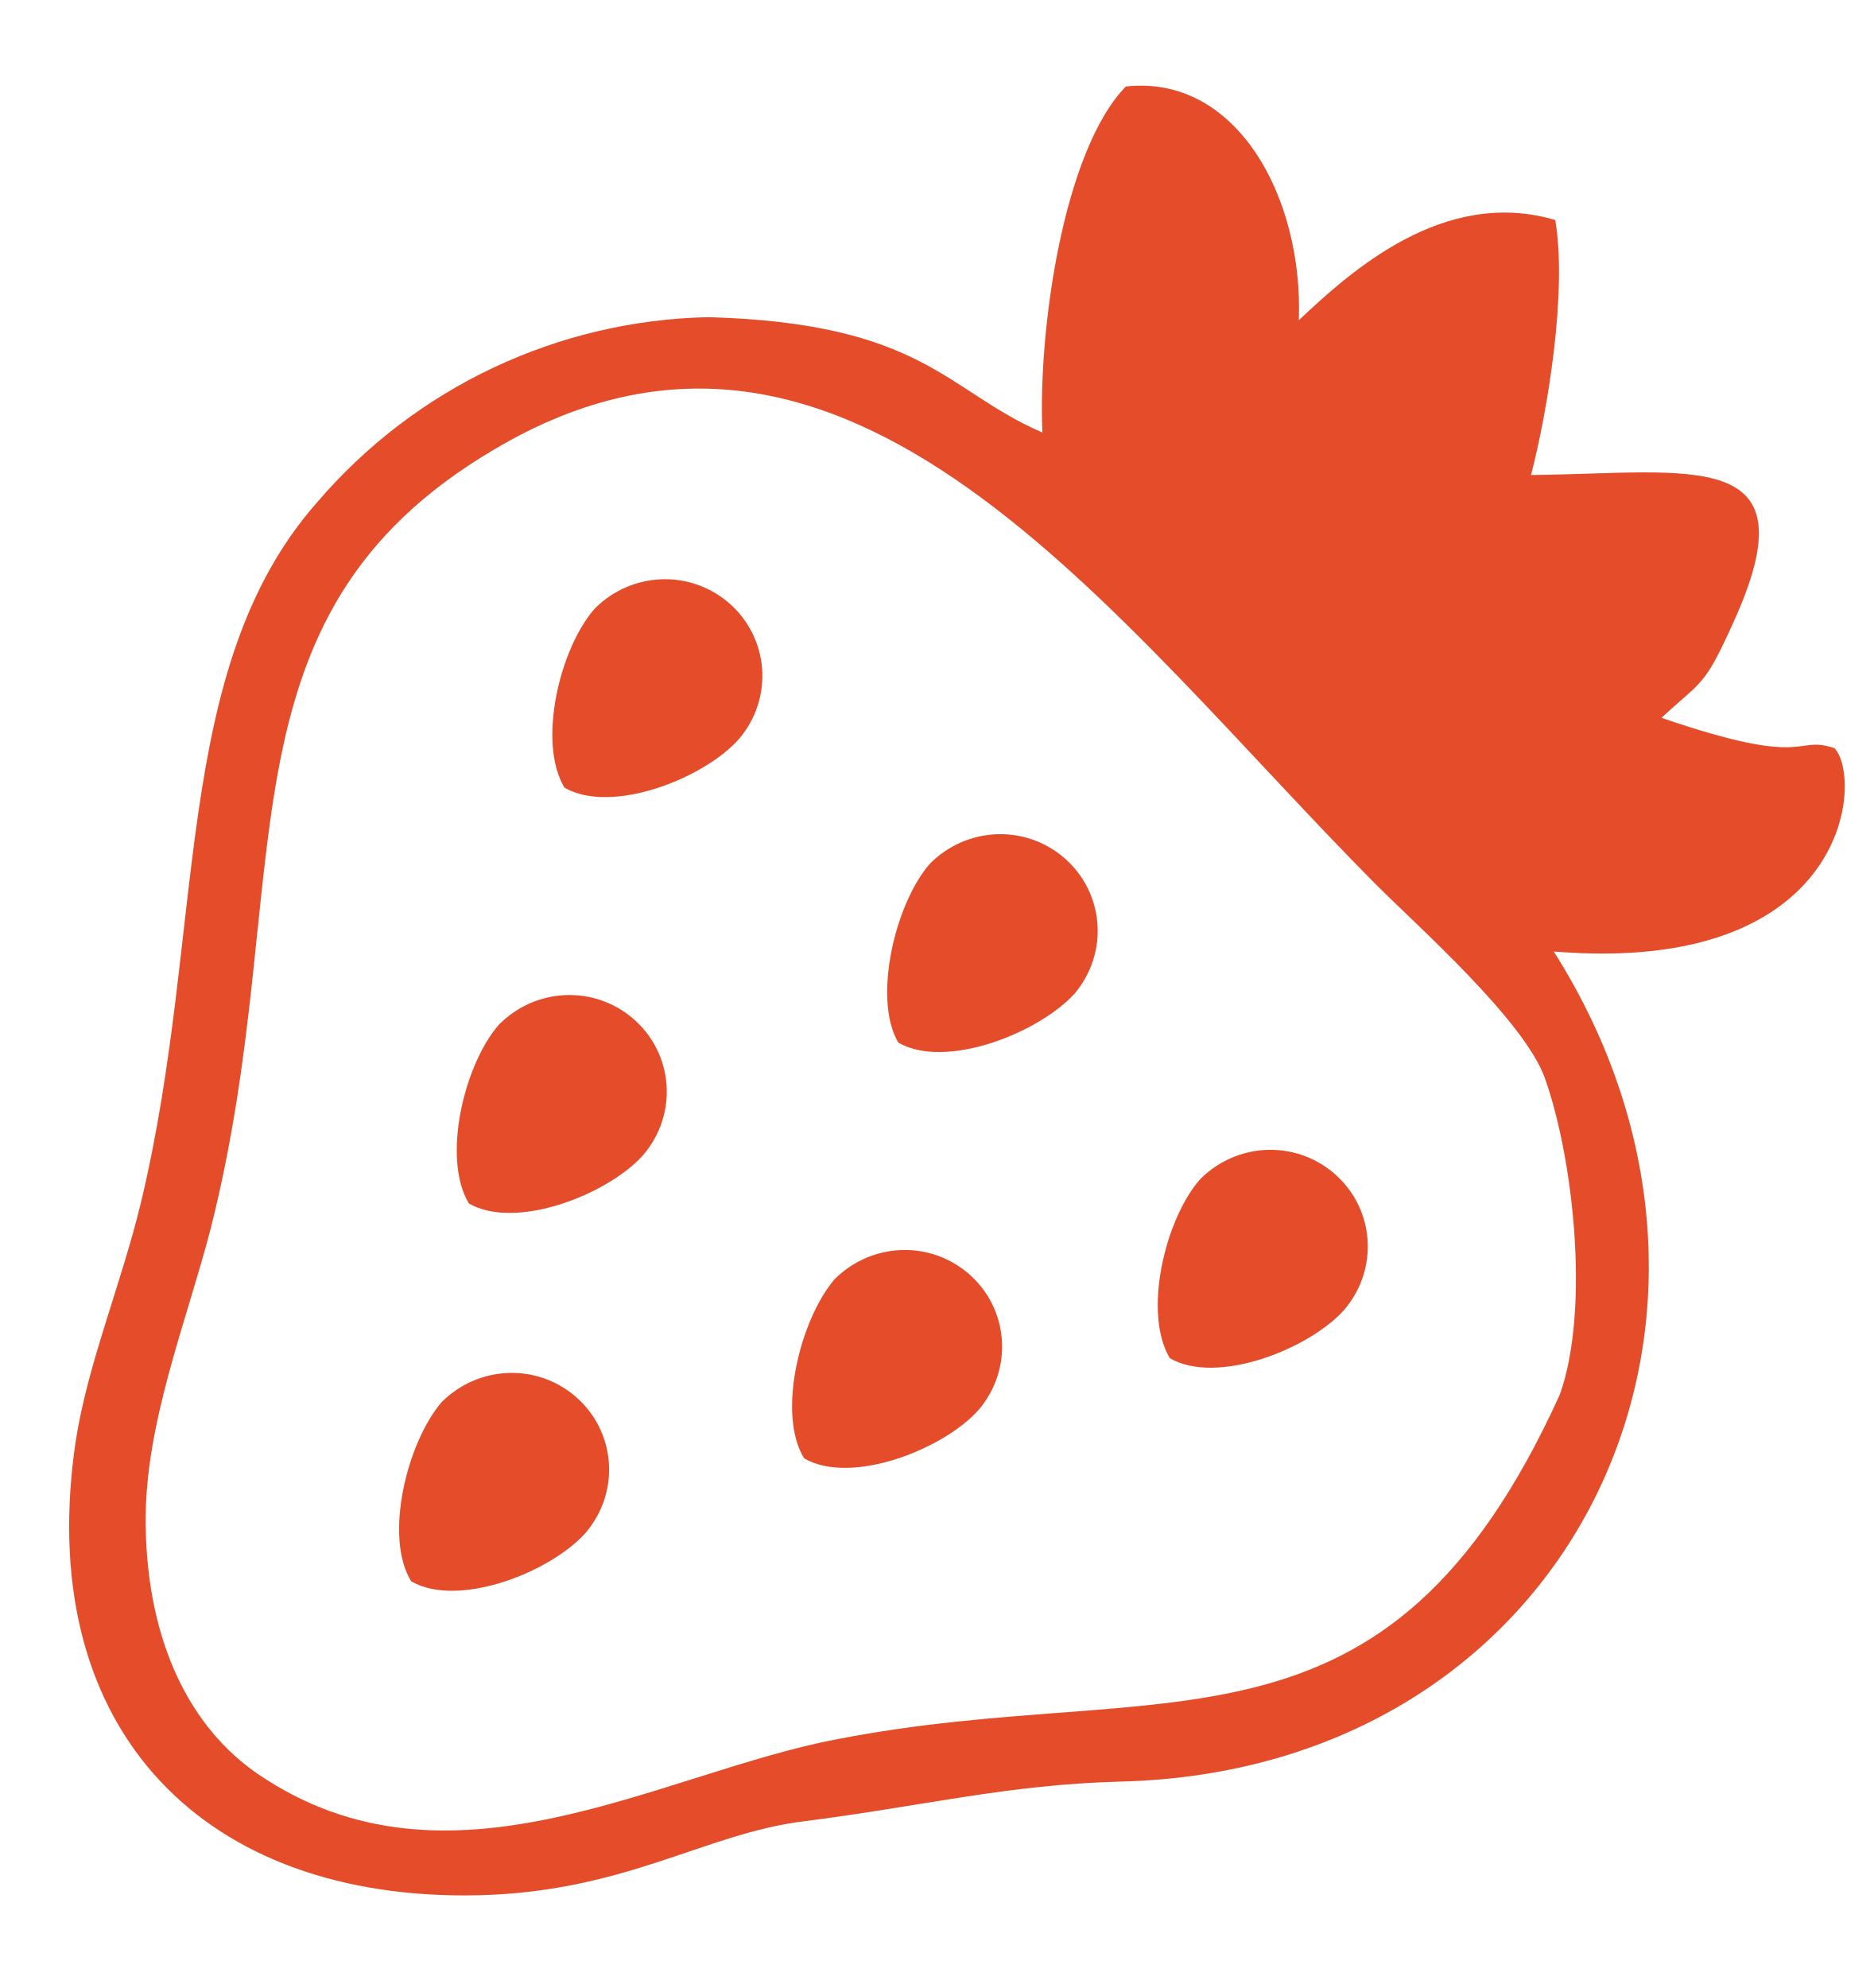
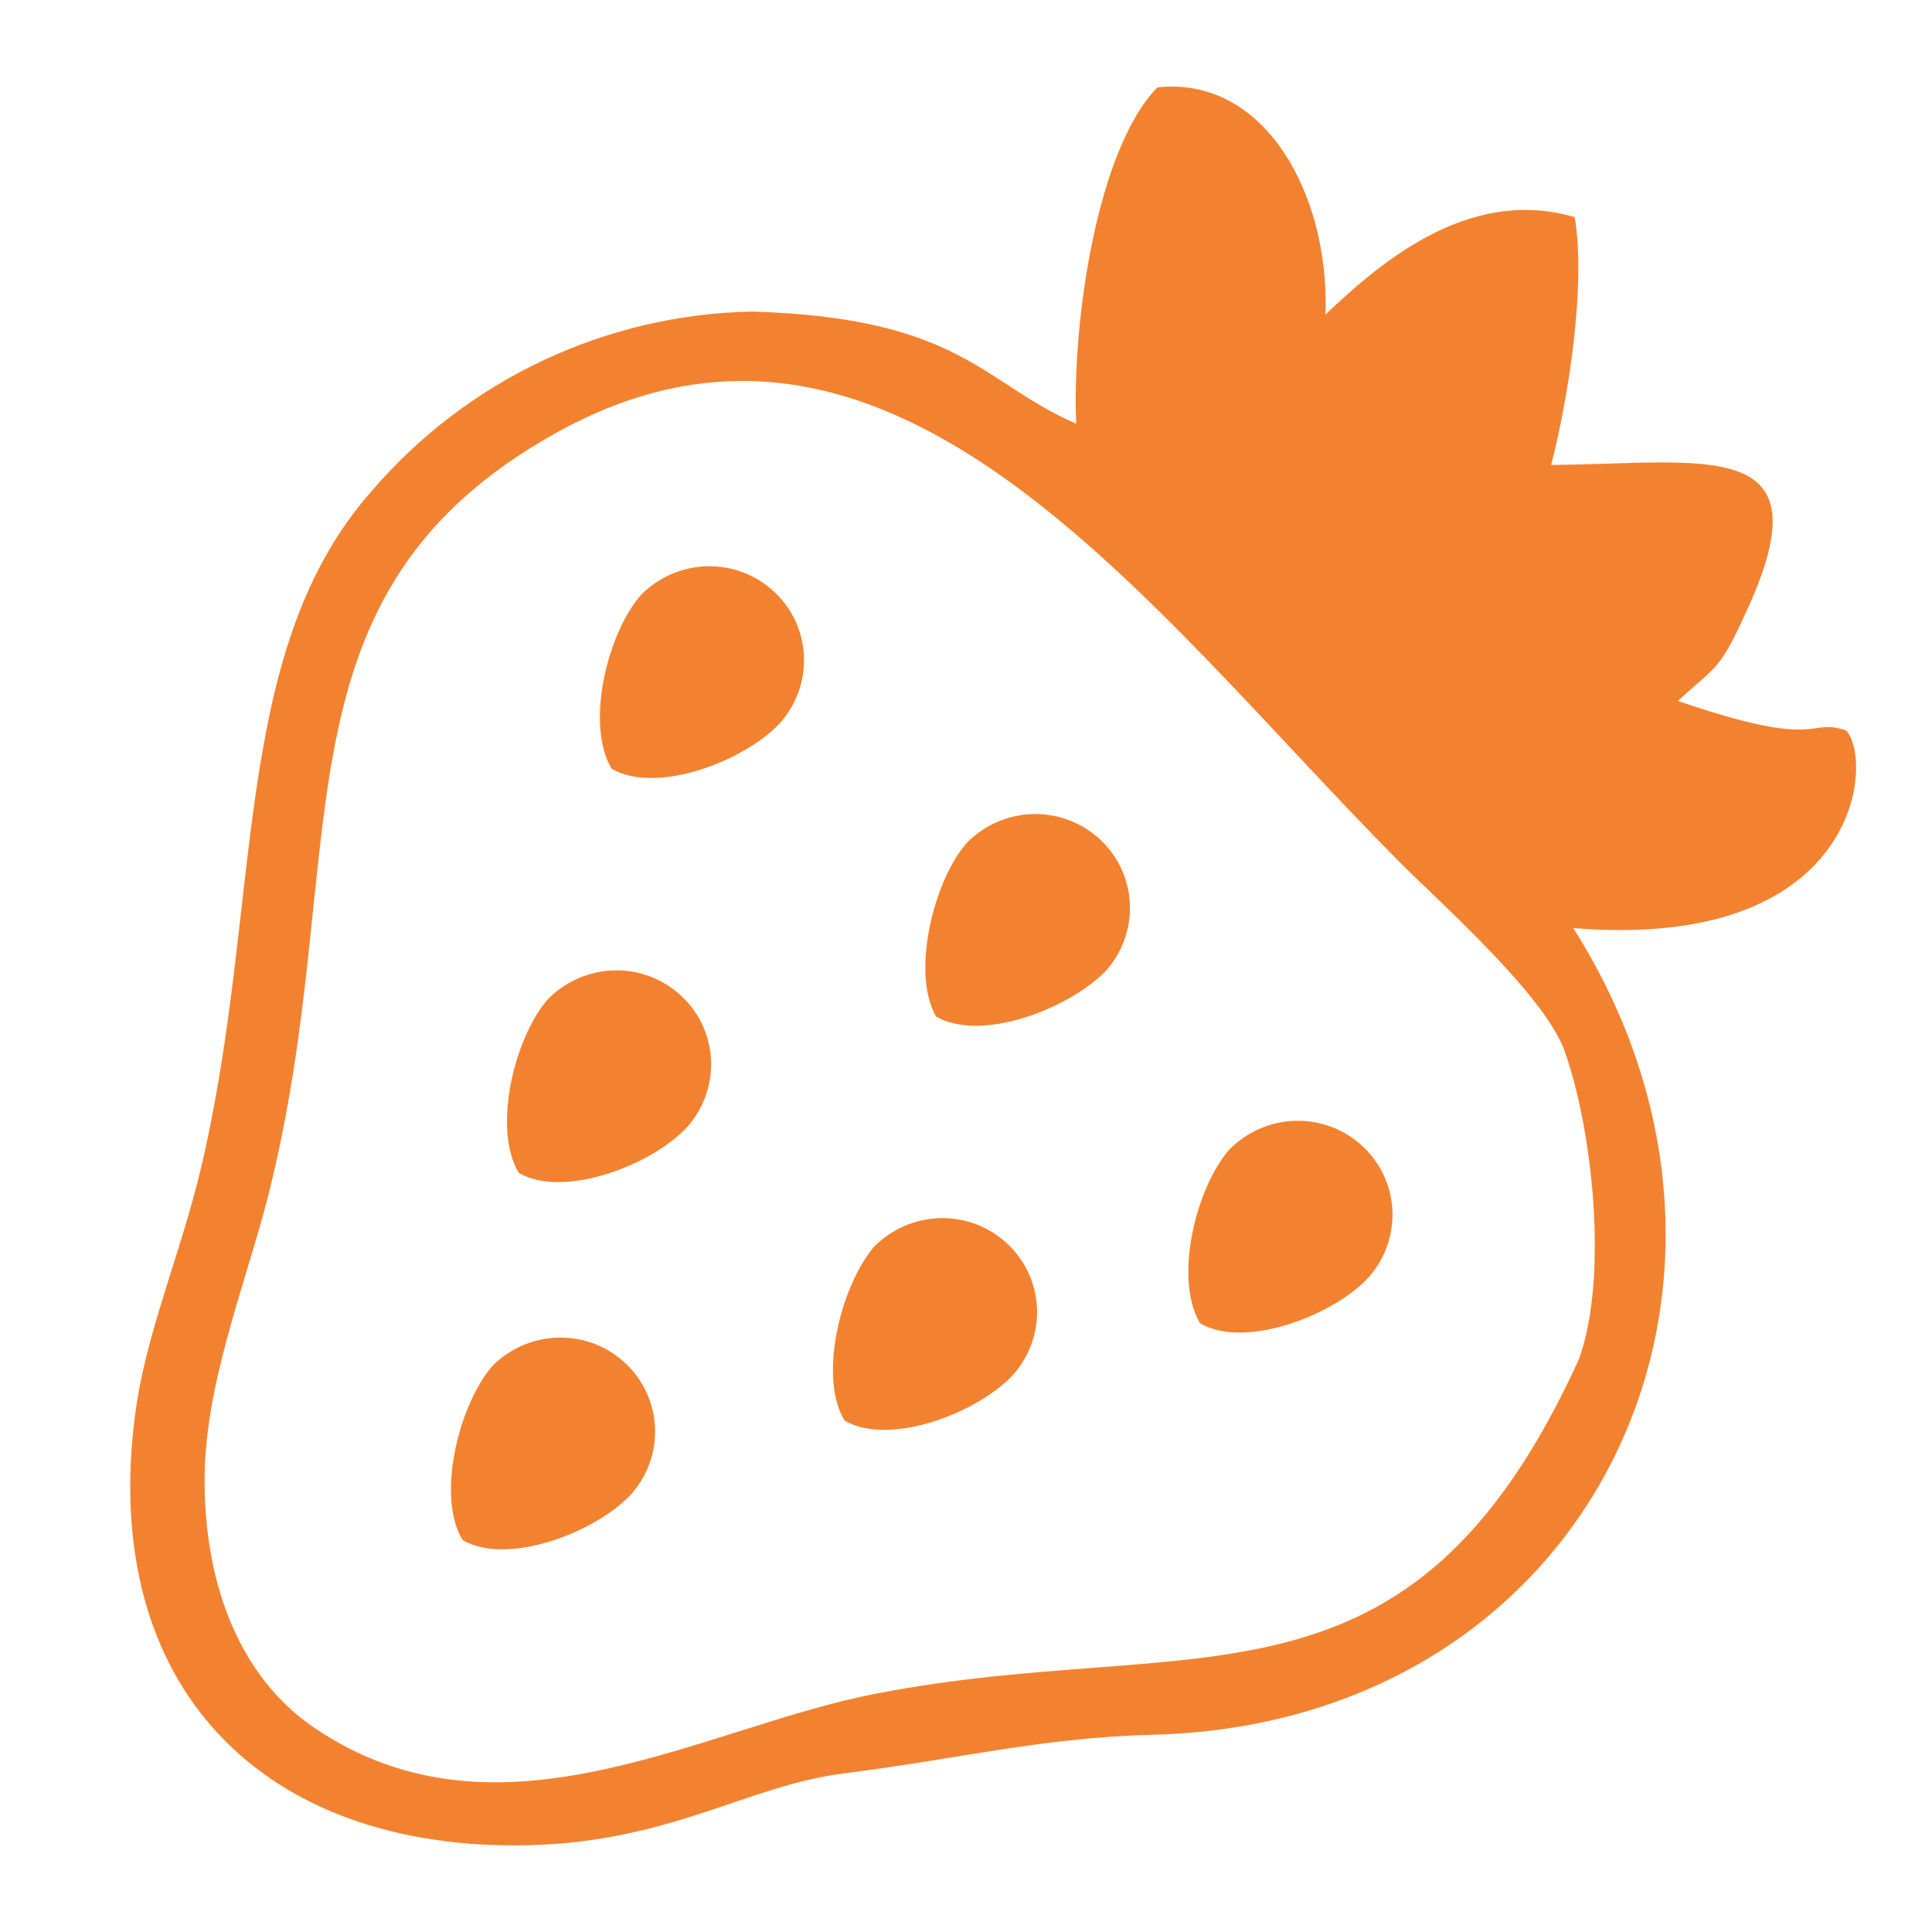
- <svg xmlns="http://www.w3.org/2000/svg" version="1.1" id="Layer_1" x="0px" y="0px" viewBox="-243 318.7 123.5 131" style="enable-background:new -243 318.7 123.5 131;" xml:space="preserve">
-   <style type="text/css">
- 	.st0{fill:#E44C2A;}
- </style>
+ <svg xmlns="http://www.w3.org/2000/svg" version="1.1" id="Layer_1" x="0px" y="0px" width="500px" height="500px" viewBox="0 0 500 500" enable-background="new 0 0 500 500" xml:space="preserve">
  <g>
-     <path class="st0" d="M-140.2,410.6c-11.5,25.3-26,18.5-47.6,22.7c-11.7,2.2-25.6,10.9-38.2,2.3c-4.4-3-7.3-8.6-7.4-16.4   c-0.1-6.6,2.7-13.4,4.3-19.6c5.8-23-0.2-40.2,18.7-51.3c23.3-13.8,40.7,11.2,58.1,28.7c2.8,2.8,9.7,8.9,11.1,12.7   C-139.3,395-138.2,405-140.2,410.6L-140.2,410.6z M-215.9,422.9c3.1,1.8,9.2-0.6,11.5-3.2c2.3-2.7,2-6.7-0.7-9   c-2.6-2.2-6.4-2-8.8,0.4C-216.2,413.8-217.7,420-215.9,422.9L-215.9,422.9z M-190,414.8c3.1,1.8,9.2-0.6,11.5-3.2   c2.3-2.7,2-6.7-0.7-9c-2.6-2.2-6.4-2-8.8,0.4C-190.3,405.7-191.8,411.9-190,414.8L-190,414.8z M-212.1,398   c3.1,1.8,9.2-0.6,11.5-3.2c2.3-2.7,2-6.7-0.7-9c-2.6-2.2-6.4-2-8.8,0.4C-212.4,388.8-213.9,395-212.1,398L-212.1,398z    M-165.9,408.2c3.1,1.8,9.2-0.6,11.5-3.2c2.3-2.7,2-6.7-0.7-9c-2.6-2.2-6.4-2-8.8,0.4C-166.2,399-167.7,405.2-165.9,408.2   L-165.9,408.2z M-183.8,387.4c3.1,1.8,9.2-0.6,11.6-3.2c2.3-2.7,2-6.7-0.7-9c-2.6-2.2-6.4-2-8.8,0.4   C-184,378.2-185.5,384.5-183.8,387.4L-183.8,387.4z M-205.8,370.6c3.1,1.8,9.2-0.6,11.5-3.2c2.3-2.7,2-6.7-0.7-9   c-2.6-2.2-6.4-2-8.8,0.4C-206.1,361.4-207.6,367.6-205.8,370.6L-205.8,370.6z M-160.8,348.6c-5.7-6.5,3.3-10.3-5.5-18   c-2.4,5.2-4.2,12.1-2.3,18.3c3.1,10.4,29.6,37.9,41,24.8c-5.9-4.3-15-3.1-18.4-5.7c-0.4-9.5,11-1.2,13.4-13.1   c-4.6-0.1-7.9-0.9-11,1.3c0,0-8.6,8.8-8.8,1.3c-0.2-6.1,5.3-0.9,7-19.2C-156.4,340.3-153.4,351.1-160.8,348.6z M-196.3,339.6   c-9.9,0.2-19.3,4.6-25.8,12.2c-9.7,11-7.3,28.1-11.6,46.1c-1.3,5.4-3.5,10.6-4.3,15.7c-2.8,18.6,7.9,30,25.6,30   c10.4,0,15.7-4.1,22.5-4.9c7.8-1,13.3-2.4,20.7-2.6c29.7-0.7,44-30.4,28.6-54.7c19.5,1.6,20.4-11.4,18.5-13.4   c-2.7-0.9-1.5,1.4-11.4-2c2.7-2.5,2.8-2,4.7-6.2c5.4-11.8-2.7-9.9-13.3-9.8c1.1-4.2,2.4-12.1,1.6-16.8c-7.4-2.2-13.6,3.5-16.9,6.6   c0.3-8.1-4.1-16.2-11.4-15.4c-4.1,4.2-5.8,16-5.5,22.8C-180.6,344.5-182.1,340-196.3,339.6z" />
+     <path fill="#F38230" d="M408.68,351.631c-43.894,96.564-99.236,70.611-181.68,86.641c-44.656,8.398-97.71,41.604-145.801,8.779   c-16.794-11.451-27.863-32.824-28.245-62.596c-0.381-25.191,10.306-51.145,16.413-74.809   c22.137-87.787-0.764-153.435,71.374-195.801c88.931-52.672,155.343,42.748,221.755,109.541   c10.688,10.688,37.023,33.969,42.367,48.473C412.114,292.09,416.313,330.258,408.68,351.631L408.68,351.631z M119.748,398.578   c11.832,6.869,35.115-2.291,43.893-12.215c8.779-10.305,7.634-25.572-2.671-34.352c-9.924-8.396-24.428-7.633-33.588,1.527   C118.603,363.844,112.878,387.51,119.748,398.578L119.748,398.578z M218.603,367.662c11.832,6.869,35.115-2.291,43.893-12.215   c8.779-10.305,7.634-25.572-2.672-34.352c-9.923-8.396-24.427-7.633-33.587,1.527C217.458,332.93,211.733,356.594,218.603,367.662   L218.603,367.662z M134.252,303.539c11.832,6.871,35.114-2.289,43.893-12.213c8.779-10.307,7.633-25.572-2.672-34.352   c-9.923-8.397-24.427-7.633-33.588,1.527C133.107,268.426,127.382,292.09,134.252,303.539L134.252,303.539z M310.588,342.471   c11.832,6.871,35.114-2.291,43.893-12.213c8.779-10.307,7.634-25.574-2.672-34.352c-9.923-8.398-24.427-7.635-33.588,1.525   C309.443,307.355,303.718,331.02,310.588,342.471L310.588,342.471z M242.267,263.082c11.833,6.869,35.115-2.291,44.275-12.215   c8.778-10.305,7.634-25.573-2.672-34.351c-9.924-8.396-24.427-7.634-33.588,1.526C241.504,227.966,235.779,252.012,242.267,263.082   L242.267,263.082z M158.298,198.959c11.832,6.87,35.114-2.29,43.893-12.214c8.778-10.306,7.633-25.572-2.672-34.352   c-9.924-8.396-24.427-7.634-33.588,1.527C157.153,163.844,151.427,187.509,158.298,198.959L158.298,198.959z M330.053,114.99   c-21.755-24.81,12.596-39.313-20.992-68.702c-9.16,19.847-16.03,46.183-8.778,69.847c11.832,39.695,112.978,144.657,156.489,94.657   c-22.52-16.412-57.252-11.832-70.229-21.756c-1.526-36.26,41.985-4.58,51.146-50c-17.558-0.382-30.153-3.436-41.985,4.962   c0,0-32.824,33.587-33.588,4.961c-0.763-23.282,20.229-3.435,26.718-73.282C346.848,83.31,358.298,124.532,330.053,114.99z    M194.557,80.638c-37.786,0.764-73.664,17.558-98.473,46.565c-37.023,41.984-27.863,107.252-44.275,175.955   c-4.962,20.609-13.359,40.457-16.412,59.924c-10.687,70.992,30.152,114.504,97.71,114.504c39.694,0,59.923-15.65,85.878-18.703   c29.771-3.816,50.763-9.16,79.007-9.924c113.359-2.672,167.939-116.029,109.16-208.778c74.428,6.106,77.863-43.512,70.611-51.146   c-10.306-3.436-5.726,5.344-43.512-7.634c10.305-9.542,10.688-7.634,17.939-23.664c20.61-45.038-10.306-37.786-50.764-37.404   c4.198-16.031,9.16-46.184,6.106-64.122c-28.244-8.397-51.908,13.358-64.504,25.19c1.146-30.916-15.648-61.832-43.511-58.778   c-15.649,16.03-22.138,61.068-20.992,87.022C254.48,99.341,248.756,82.166,194.557,80.638z" />
  </g>
</svg>
